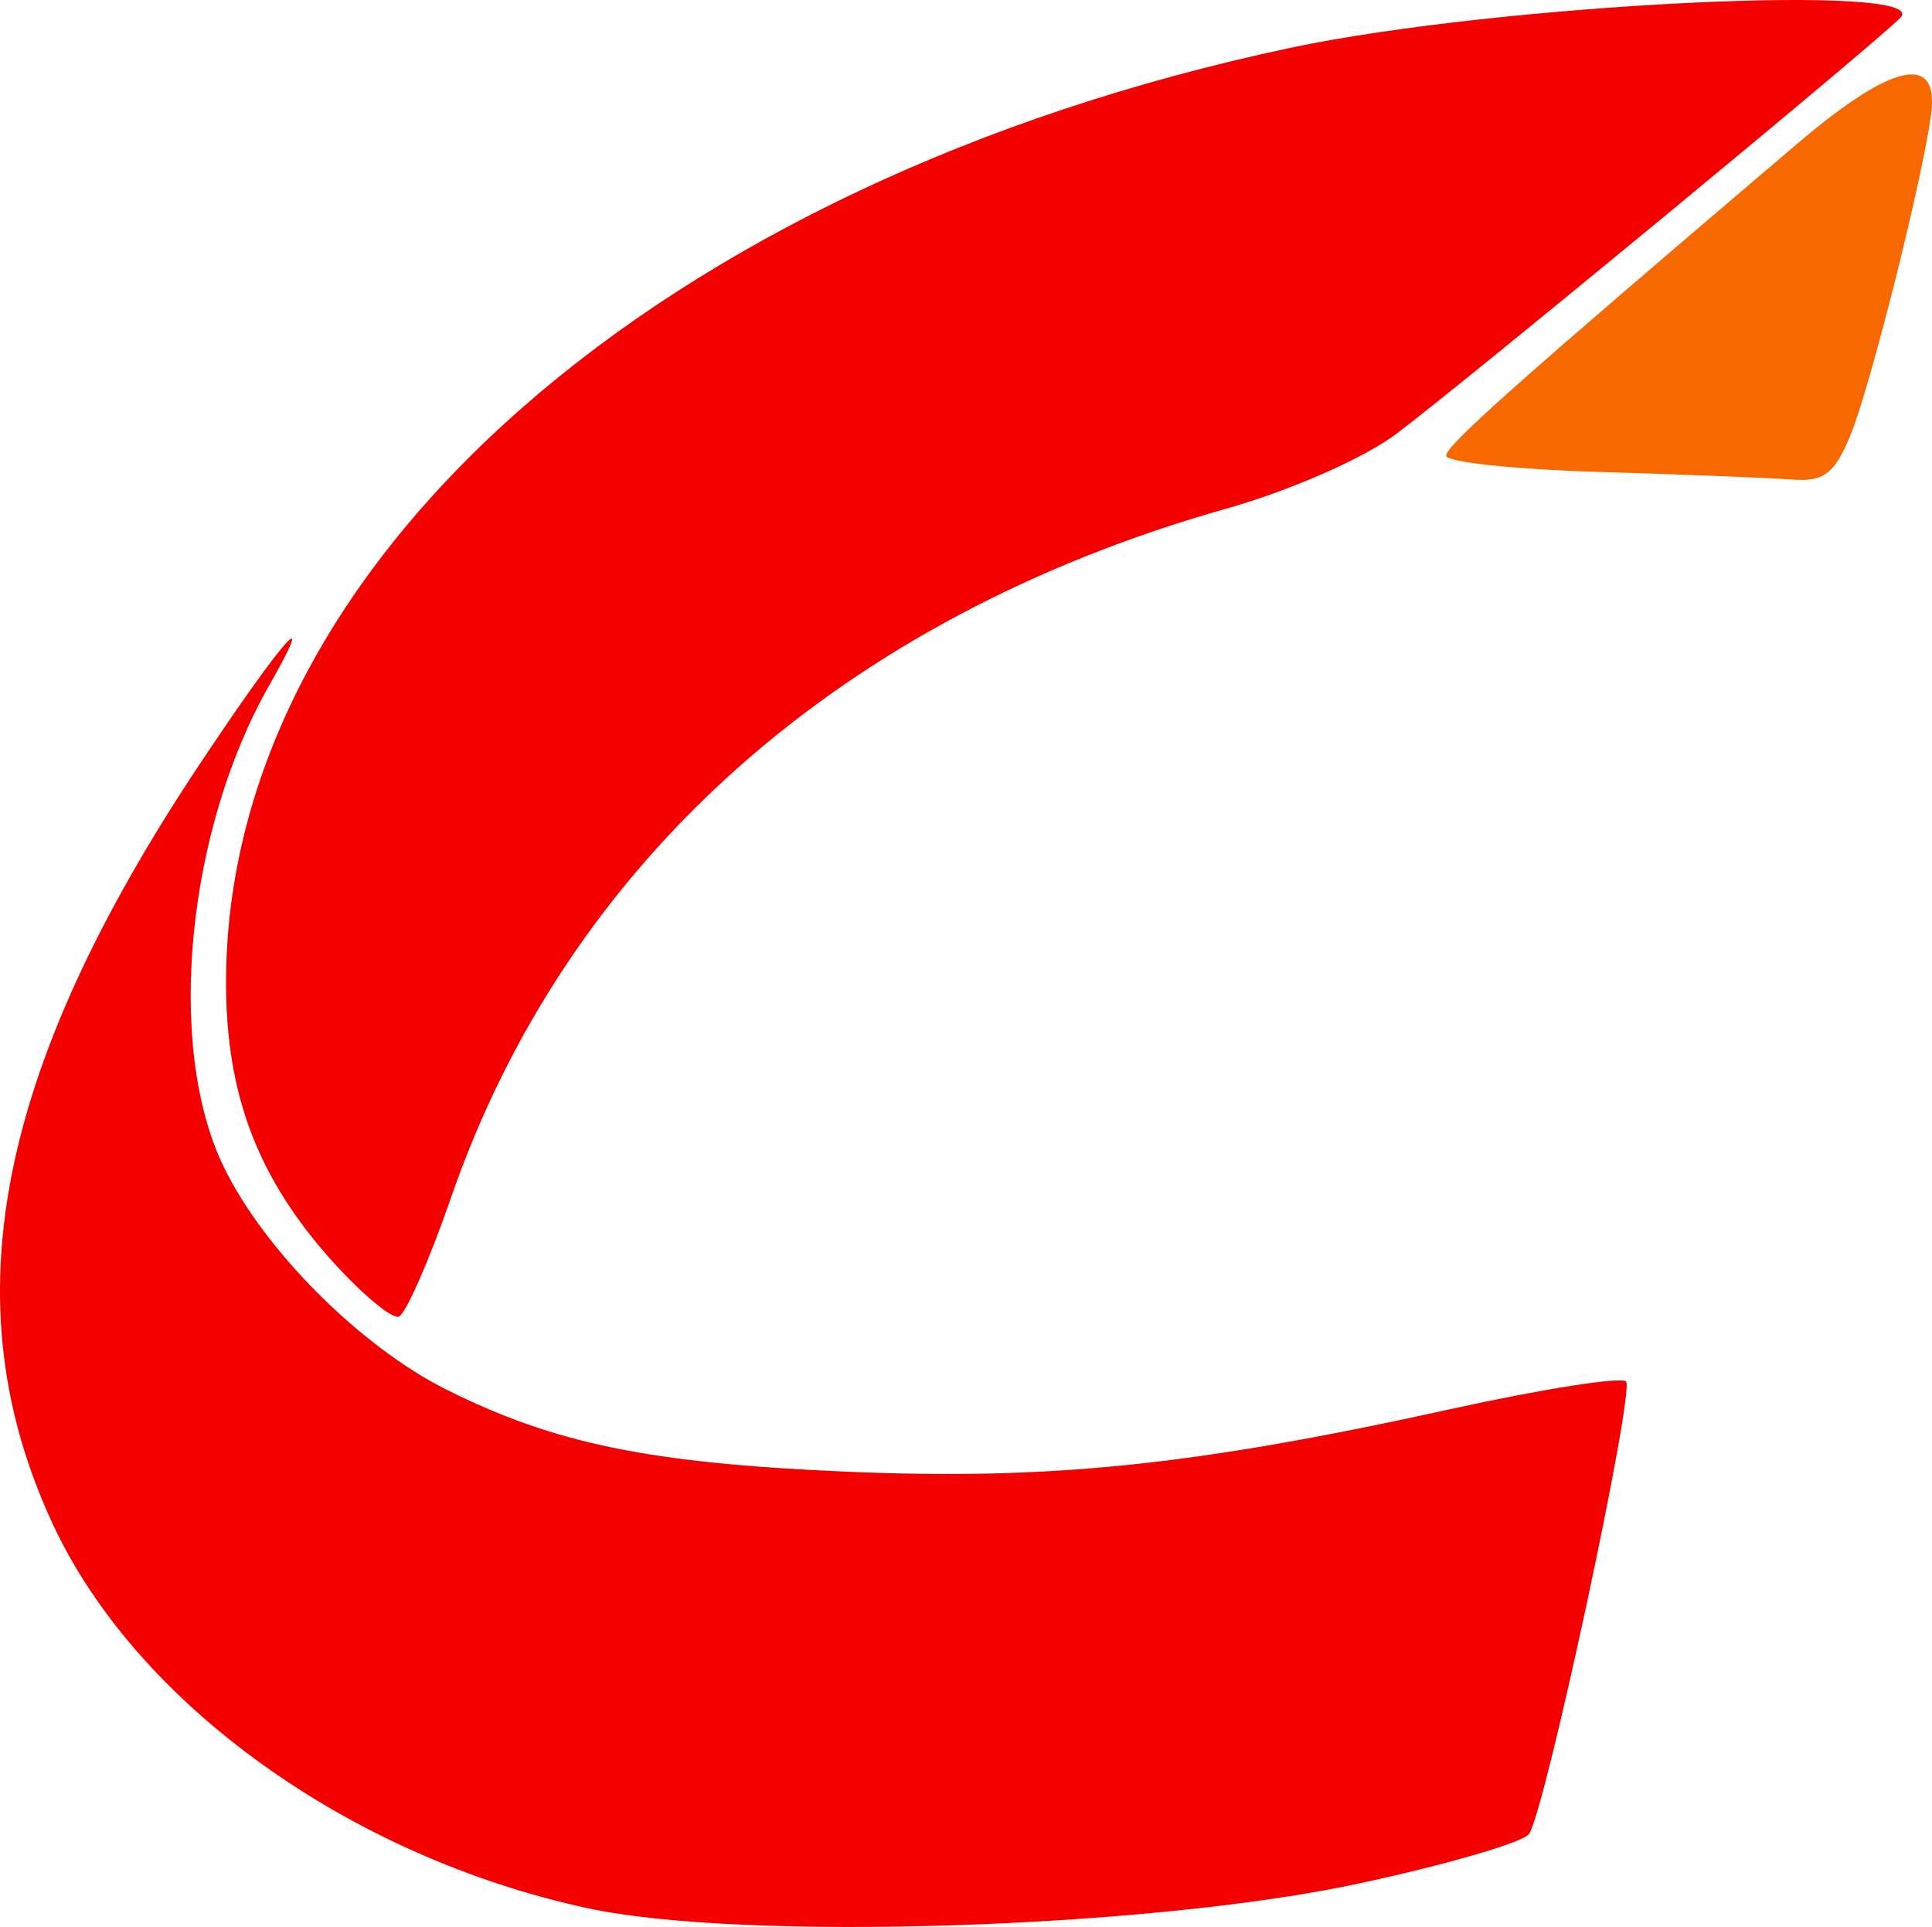
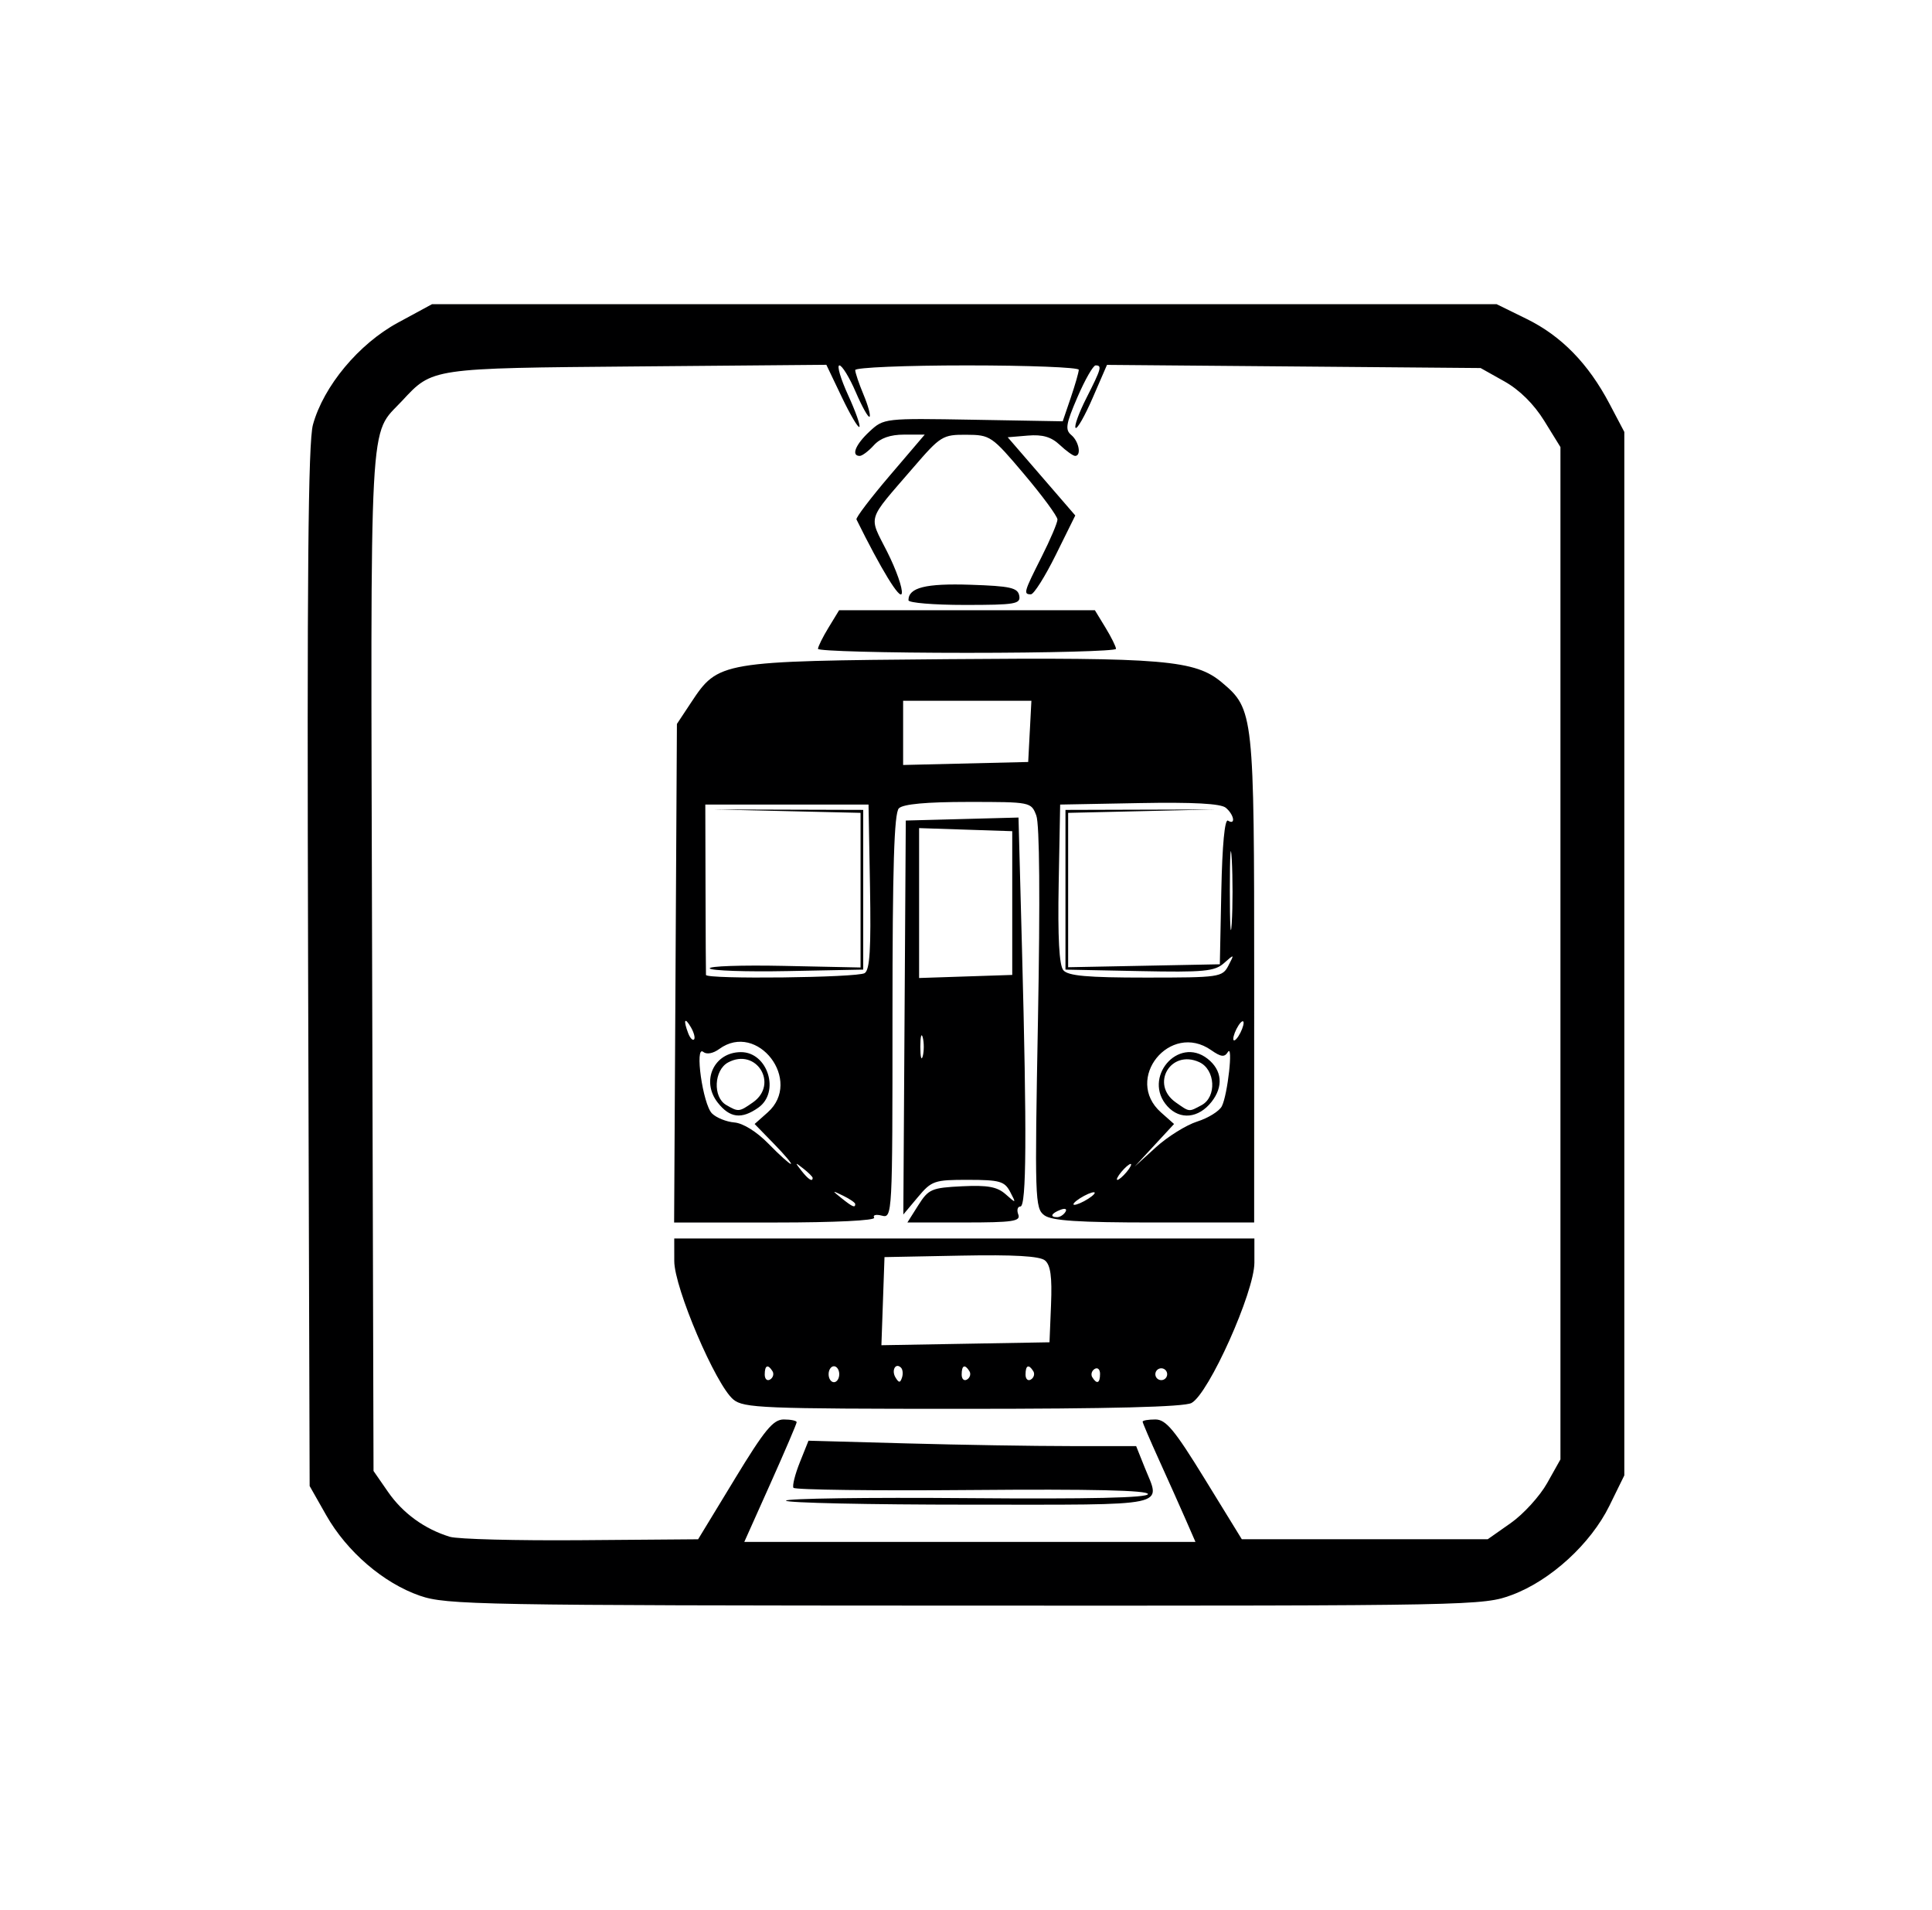
- <svg xmlns="http://www.w3.org/2000/svg" width="136.16" height="135.777" id="svg2" version="1.1">
+ <svg xmlns="http://www.w3.org/2000/svg" width="247.366" height="244.473" id="svg2" version="1.1">
  <defs id="defs4" />
-   <g id="layer1" transform="translate(-272.0378,-68.66094)">
-     <g id="g3798">
-       <path id="path3028" d="m 313.457,203.116 c -16.763,-3.614 -31.749,-14.354 -37.663,-26.991 -7.269,-15.533 -4.083,-32.018 10.381,-53.716 5.849,-8.775 8.331,-11.583 4.859,-5.5 -5.878,10.3 -7.326,25.559 -3.224,33.979 2.874,5.899 9.647,12.668 15.702,15.692 7.594,3.792 14.246,5.165 27.944,5.767 14.488,0.637 24.722,-0.413 42.771,-4.388 6.474,-1.426 12.057,-2.306 12.407,-1.956 0.64,0.64 -5.621,29.894 -6.821,31.868 -0.353,0.582 -5.753,2.157 -12,3.502 -14.767,3.178 -43.433,4.097 -54.357,1.742 z" style="fill:#f40000;fill-opacity:1" />
-       <path id="path3026" d="m 295.534,157.613 c -5.319,-5.887 -7.579,-11.799 -7.566,-19.787 0.048,-29.539 30.634,-56.373 74.989,-65.789 14.652,-3.11 45.506,-4.627 43,-2.114 -2.016,2.022 -30.465,25.502 -35.5,29.299 -2.278,1.718 -7.444,3.991 -12,5.279 -27.13,7.674 -46.417,24.815 -54.639,48.559 -1.538,4.442 -3.195,8.209 -3.681,8.371 -0.487,0.162 -2.558,-1.557 -4.602,-3.82 z" style="fill:#f40000;fill-opacity:1" />
-       <path id="path3022" d="m 384.707,101.913 c -5.912,-0.177 -10.75,-0.691 -10.75,-1.144 0,-0.739 5.005,-5.186 24.726,-21.968 6.701,-5.702 10.013,-6.444 9.455,-2.117 -0.582,4.51 -4.325,19.385 -5.713,22.707 -1.125,2.691 -1.86,3.231 -4.167,3.056 -1.541,-0.117 -7.639,-0.357 -13.551,-0.534 z" style="fill:#f76800;fill-opacity:1" />
-     </g>
+   <g id="layer1" transform="translate(-172.9892,-272.9336)">
+     <path style="fill:#000001;fill-opacity:1" d="m 226.762,477.205 c -4.669,-1.613 -9.359,-5.641 -12.009,-10.315 l -2.118,-3.734 -0.197,-66.444 c -0.148,-50.065 0.005,-67.176 0.62,-69.413 1.357,-4.93 5.863,-10.342 10.874,-13.058 l 4.377,-2.372 68.148,0 68.148,0 3.858,1.894 c 4.439,2.18 7.89,5.715 10.6,10.859 l 1.898,3.602 0,66.785 0,66.785 -1.908,3.886 c -2.389,4.866 -7.516,9.56 -12.461,11.41 -3.681,1.377 -4.803,1.399 -69.989,1.377 -62.266,-0.021 -66.464,-0.097 -69.839,-1.263 z m 40.273,-14.9 c 3.871,-6.363 4.944,-7.667 6.31,-7.667 0.905,0 1.645,0.157 1.645,0.35 0,0.192 -1.508,3.719 -3.352,7.837 l -3.352,7.487 28.883,0 28.883,0 -1.266,-2.896 c -0.696,-1.593 -2.219,-4.995 -3.383,-7.56 -1.164,-2.565 -2.117,-4.788 -2.117,-4.941 0,-0.152 0.736,-0.277 1.637,-0.277 1.351,0 2.458,1.336 6.35,7.667 l 4.714,7.667 15.741,0 15.741,0 2.953,-2.075 c 1.624,-1.141 3.72,-3.441 4.657,-5.111 l 1.704,-3.036 0,-64.794 0,-64.794 -2.072,-3.354 c -1.326,-2.146 -3.167,-3.968 -5.111,-5.058 l -3.039,-1.704 -23.919,-0.202 -23.919,-0.202 -1.827,4.214 c -1.005,2.318 -1.992,4.049 -2.193,3.848 -0.201,-0.201 0.421,-1.919 1.384,-3.818 1.913,-3.775 2.027,-4.179 1.18,-4.179 -0.313,0 -1.358,1.826 -2.321,4.059 -1.484,3.44 -1.605,4.18 -0.793,4.854 0.984,0.817 1.325,2.673 0.491,2.673 -0.257,0 -1.142,-0.634 -1.967,-1.409 -1.092,-1.026 -2.201,-1.35 -4.082,-1.193 l -2.583,0.216 4.326,5.006 4.326,5.006 -2.497,5.046 c -1.373,2.775 -2.806,5.046 -3.184,5.046 -0.988,0 -0.907,-0.284 1.357,-4.77 1.124,-2.227 2.044,-4.388 2.044,-4.802 0,-0.413 -1.917,-3.021 -4.259,-5.793 -4.153,-4.916 -4.338,-5.042 -7.413,-5.06 -3.031,-0.018 -3.297,0.148 -6.825,4.241 -5.998,6.959 -5.701,5.996 -3.309,10.736 1.167,2.311 2.009,4.712 1.872,5.337 -0.2,0.914 -2.631,-3.056 -5.802,-9.476 -0.106,-0.214 1.818,-2.744 4.274,-5.622 l 4.466,-5.234 -2.64,0 c -1.775,0 -3.045,0.447 -3.874,1.363 -0.678,0.75 -1.493,1.363 -1.809,1.363 -1.132,0 -0.545,-1.456 1.26,-3.129 1.826,-1.692 1.895,-1.7 13.284,-1.501 l 11.448,0.2 1.027,-3.018 c 0.565,-1.66 1.027,-3.27 1.027,-3.578 0,-0.308 -6.44,-0.56 -14.311,-0.56 -7.871,0 -14.311,0.269 -14.311,0.598 0,0.329 0.478,1.742 1.062,3.14 0.584,1.398 0.933,2.672 0.774,2.83 -0.158,0.158 -0.951,-1.255 -1.763,-3.14 -0.811,-1.885 -1.756,-3.428 -2.1,-3.428 -0.344,0 0.156,1.706 1.111,3.792 0.955,2.085 1.606,3.922 1.447,4.081 -0.159,0.159 -1.175,-1.565 -2.258,-3.83 l -1.969,-4.12 -24.219,0.209 c -26.472,0.228 -26.186,0.187 -30.104,4.407 -4.286,4.617 -4.034,-0.089 -3.836,71.66 l 0.18,65.324 1.859,2.682 c 1.896,2.736 4.677,4.753 7.916,5.744 0.996,0.304 8.555,0.5 16.797,0.435 l 14.987,-0.118 4.664,-7.667 z m 6.592,2.726 c -1.7e-4,-0.281 10.426,-0.427 23.17,-0.323 15.737,0.128 23.171,-0.04 23.171,-0.522 0,-0.482 -7.24,-0.649 -22.547,-0.518 -12.401,0.106 -22.68,-0.022 -22.842,-0.285 -0.162,-0.262 0.205,-1.725 0.816,-3.252 l 1.11,-2.775 12.542,0.345 c 6.898,0.19 16.337,0.345 20.976,0.345 l 8.434,0 1.096,2.74 c 2.046,5.114 3.73,4.757 -22.415,4.757 -12.931,0 -23.511,-0.23 -23.511,-0.511 z m -6.743,-12.948 c -2.252,-1.861 -7.56,-14.295 -7.564,-17.718 l -0.003,-2.896 37.14,0 37.14,0 0,3.099 c 0,3.748 -5.843,16.777 -8.054,17.961 -0.948,0.507 -10.36,0.747 -29.307,0.747 -25.577,0 -28.03,-0.1 -29.353,-1.193 z m 5.011,-3.625 c -0.584,-0.945 -0.993,-0.769 -0.993,0.428 0,0.584 0.312,0.87 0.693,0.634 0.381,-0.235 0.516,-0.714 0.301,-1.062 z m 8.548,0.388 c 0,-0.562 -0.307,-1.022 -0.681,-1.022 -0.375,0 -0.681,0.46 -0.681,1.022 0,0.562 0.307,1.022 0.681,1.022 0.375,0 0.681,-0.46 0.681,-1.022 z m 7.908,-0.838 c -0.693,-0.693 -1.264,0.35 -0.696,1.27 0.429,0.695 0.59,0.695 0.821,0.003 0.158,-0.473 0.102,-1.046 -0.125,-1.273 z m 8.759,0.45 c -0.584,-0.945 -0.993,-0.769 -0.993,0.428 0,0.584 0.312,0.87 0.693,0.634 0.381,-0.235 0.516,-0.714 0.301,-1.062 z m 8.178,0 c -0.584,-0.945 -0.993,-0.769 -0.993,0.428 0,0.584 0.312,0.87 0.693,0.634 0.381,-0.235 0.516,-0.714 0.301,-1.062 z m 8.548,0.348 c 0,-0.584 -0.312,-0.87 -0.693,-0.634 -0.381,0.235 -0.516,0.714 -0.301,1.062 0.584,0.945 0.993,0.769 0.993,-0.428 z m 8.482,-0.359 c -0.219,-0.355 -0.689,-0.466 -1.044,-0.247 -0.355,0.219 -0.466,0.689 -0.247,1.044 0.219,0.355 0.689,0.466 1.044,0.247 0.355,-0.219 0.466,-0.689 0.247,-1.044 z m -14.758,-8.524 c 0.145,-3.547 -0.061,-5.049 -0.774,-5.641 -0.675,-0.56 -3.969,-0.749 -10.761,-0.618 l -9.788,0.19 -0.198,5.64 -0.198,5.64 10.761,-0.188 10.761,-0.188 0.198,-4.834 z m -48.08,-42.409 0.179,-31.91 1.813,-2.739 c 3.493,-5.276 3.69,-5.309 32.791,-5.552 27.723,-0.231 31.761,0.112 35.179,2.988 4.069,3.424 4.132,4.008 4.128,38.098 l -0.003,31.025 -12.801,0 c -9.693,0 -13.108,-0.224 -14.064,-0.923 -1.203,-0.88 -1.241,-2.065 -0.813,-25.174 0.282,-15.215 0.202,-24.901 -0.214,-25.995 -0.66,-1.736 -0.703,-1.744 -8.722,-1.744 -5.359,0 -8.332,0.274 -8.876,0.818 -0.607,0.607 -0.818,7.468 -0.818,26.657 0,25.51 -0.017,25.835 -1.364,25.483 -0.75,-0.196 -1.192,-0.079 -0.982,0.261 0.223,0.361 -5.015,0.618 -12.615,0.618 l -12.997,0 0.179,-31.91 z m 49.922,30.554 c 0.239,-0.386 -0.035,-0.501 -0.641,-0.268 -1.181,0.453 -1.397,0.942 -0.416,0.942 0.353,0 0.829,-0.303 1.058,-0.674 z m -26.913,-1.006 c 0,-0.174 -0.69,-0.651 -1.533,-1.06 -1.472,-0.714 -1.481,-0.701 -0.21,0.317 1.39,1.114 1.744,1.265 1.744,0.743 z m 30.666,-1.435 c 0,-0.187 -0.613,-0.013 -1.363,0.389 -0.75,0.401 -1.363,0.883 -1.363,1.07 0,0.187 0.613,0.013 1.363,-0.389 0.75,-0.401 1.363,-0.883 1.363,-1.07 z m -36.118,-1.913 c 0,-0.142 -0.537,-0.678 -1.193,-1.193 -1.081,-0.848 -1.105,-0.824 -0.257,0.257 0.89,1.135 1.45,1.496 1.45,0.935 z m 40.207,-0.765 c 0.467,-0.562 0.695,-1.022 0.508,-1.022 -0.187,0 -0.723,0.46 -1.189,1.022 -0.467,0.562 -0.695,1.022 -0.508,1.022 0.187,0 0.723,-0.46 1.189,-1.022 z m -45.146,-3.578 -2.49,-2.556 1.67,-1.482 c 4.556,-4.042 -1.3,-11.702 -6.205,-8.115 -0.782,0.572 -1.613,0.724 -2.037,0.372 -1.14,-0.946 -0.062,6.698 1.11,7.87 0.552,0.552 1.842,1.074 2.866,1.158 1.119,0.093 2.866,1.182 4.378,2.731 1.384,1.417 2.669,2.577 2.857,2.577 0.187,0 -0.78,-1.15 -2.149,-2.556 z m -7.212,-5.29 c -2.18,-2.771 -0.48,-6.466 2.976,-6.466 3.442,0 5.036,5.137 2.209,7.117 -2.15,1.506 -3.635,1.319 -5.185,-0.651 z m 4.503,-0.03 c 3.345,-2.343 0.433,-7.046 -3.17,-5.119 -1.82,0.974 -1.983,4.438 -0.257,5.443 1.575,0.917 1.665,0.909 3.426,-0.325 z m 56.89,2.449 c 1.408,-0.449 2.825,-1.328 3.147,-1.954 0.747,-1.451 1.482,-8.089 0.767,-6.932 -0.419,0.679 -0.875,0.625 -2.123,-0.249 -5.273,-3.694 -11.24,3.7 -6.43,7.968 l 1.67,1.482 -2.522,2.726 -2.522,2.726 2.726,-2.476 c 1.499,-1.362 3.878,-2.843 5.287,-3.292 z m -3.818,-1.953 c -3.259,-3.601 1.36,-9.057 5.147,-6.08 1.858,1.461 2.048,3.549 0.502,5.515 -1.659,2.109 -4.037,2.347 -5.649,0.565 z m 4.369,-0.141 c 1.968,-1.053 1.777,-4.566 -0.299,-5.513 -3.666,-1.67 -6.296,2.849 -3.001,5.157 1.797,1.259 1.644,1.242 3.301,0.355 z m -65.383,-9.977 c -0.803,-1.381 -0.997,-0.939 -0.34,0.774 0.234,0.609 0.568,0.964 0.744,0.788 0.175,-0.175 -0.006,-0.879 -0.404,-1.563 z m 70.769,-0.562 c 0,-0.375 -0.297,-0.221 -0.661,0.341 -0.363,0.562 -0.661,1.329 -0.661,1.704 0,0.375 0.297,0.221 0.661,-0.341 0.363,-0.562 0.661,-1.329 0.661,-1.704 z m -48.516,-6.366 c 0.658,-0.418 0.824,-3.111 0.681,-11.064 l -0.189,-10.511 -10.449,0 -10.449,0 0.028,10.733 c 0.016,5.903 0.041,10.887 0.057,11.074 0.048,0.577 19.394,0.355 20.321,-0.232 z m -19.836,-0.601 c -0.181,-0.291 4.089,-0.437 9.489,-0.324 l 9.818,0.205 0,-9.898 0,-9.898 -9.37,-0.217 -9.37,-0.217 9.541,0.028 9.541,0.028 0,10.222 0,10.222 -9.659,0.189 c -5.313,0.104 -9.807,-0.05 -9.988,-0.341 z m 66.404,-0.359 c 0.785,-1.495 0.771,-1.503 -0.563,-0.321 -1.196,1.06 -2.556,1.189 -10.832,1.022 l -9.465,-0.19 0,-10.222 0,-10.222 9.541,-0.028 9.541,-0.028 -9.37,0.217 -9.37,0.217 0,9.881 0,9.881 9.711,-0.189 9.711,-0.189 0.19,-9.399 c 0.118,-5.861 0.439,-9.245 0.852,-8.989 1.022,0.631 0.783,-0.767 -0.282,-1.651 -0.642,-0.533 -4.184,-0.723 -11.074,-0.595 l -10.13,0.189 -0.189,10.13 c -0.129,6.89 0.062,10.432 0.595,11.074 0.601,0.724 3.06,0.944 10.558,0.944 9.443,0 9.801,-0.052 10.579,-1.533 z m 0.43,-13.603 c -0.133,-2.357 -0.244,-0.606 -0.245,3.892 -0.001,4.498 0.108,6.426 0.243,4.286 0.135,-2.14 0.136,-5.82 0.003,-8.178 z m -25.856,-16.382 0.204,-3.918 -8.212,0 -8.212,0 0,4.11 0,4.11 8.007,-0.192 8.007,-0.192 0.204,-3.918 z m -14.273,60.651 c 1.3,-2.058 1.696,-2.229 5.597,-2.42 3.28,-0.16 4.501,0.063 5.582,1.022 1.354,1.201 1.366,1.195 0.579,-0.306 -0.712,-1.357 -1.331,-1.534 -5.381,-1.539 -4.333,-0.006 -4.675,0.112 -6.437,2.215 l -1.861,2.221 0.157,-25.215 0.157,-25.215 7.216,-0.192 7.216,-0.192 0.449,16.888 c 0.629,23.661 0.571,32.903 -0.208,32.903 -0.363,0 -0.484,0.46 -0.268,1.022 0.334,0.869 -0.698,1.022 -6.903,1.022 l -7.295,0 1.399,-2.215 z m 0.568,-21.467 c -0.171,-0.656 -0.312,-0.119 -0.312,1.193 0,1.312 0.14,1.849 0.312,1.193 0.171,-0.656 0.171,-1.729 0,-2.385 z m 11.456,-17.207 0,-9.2 -5.963,-0.197 -5.963,-0.197 0,9.594 0,9.594 5.963,-0.197 5.963,-0.197 0,-9.2 z m -24.871,-32.541 c 0.001,-0.281 0.61,-1.508 1.353,-2.726 l 1.35,-2.215 16.375,0 16.375,0 1.35,2.215 c 0.743,1.218 1.352,2.445 1.353,2.726 0.001,0.281 -8.584,0.511 -19.079,0.511 -10.495,0 -19.08,-0.23 -19.079,-0.511 z m 11.583,-6.22 c 0,-1.623 2.198,-2.173 7.932,-1.985 5.101,0.168 6.058,0.38 6.251,1.39 0.206,1.075 -0.483,1.193 -6.977,1.193 -3.963,0 -7.205,-0.269 -7.205,-0.598 z" id="path3022" />
  </g>
</svg>
